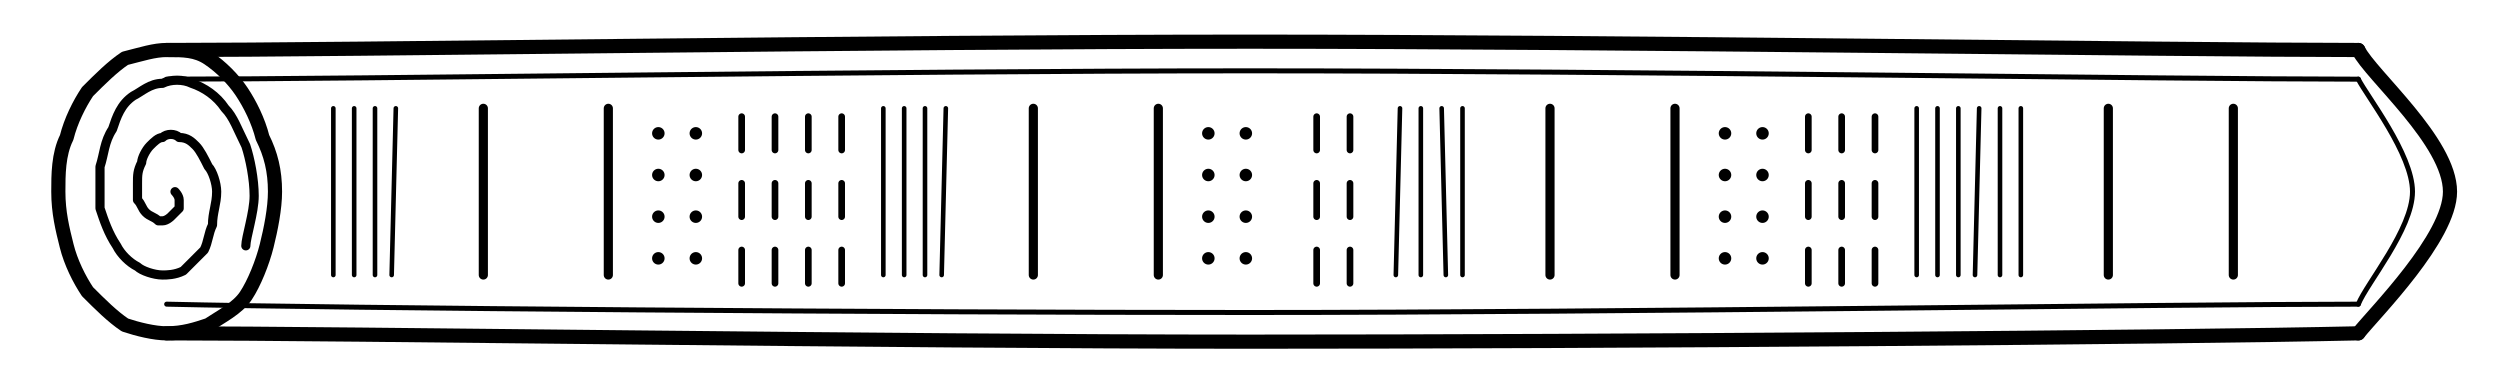
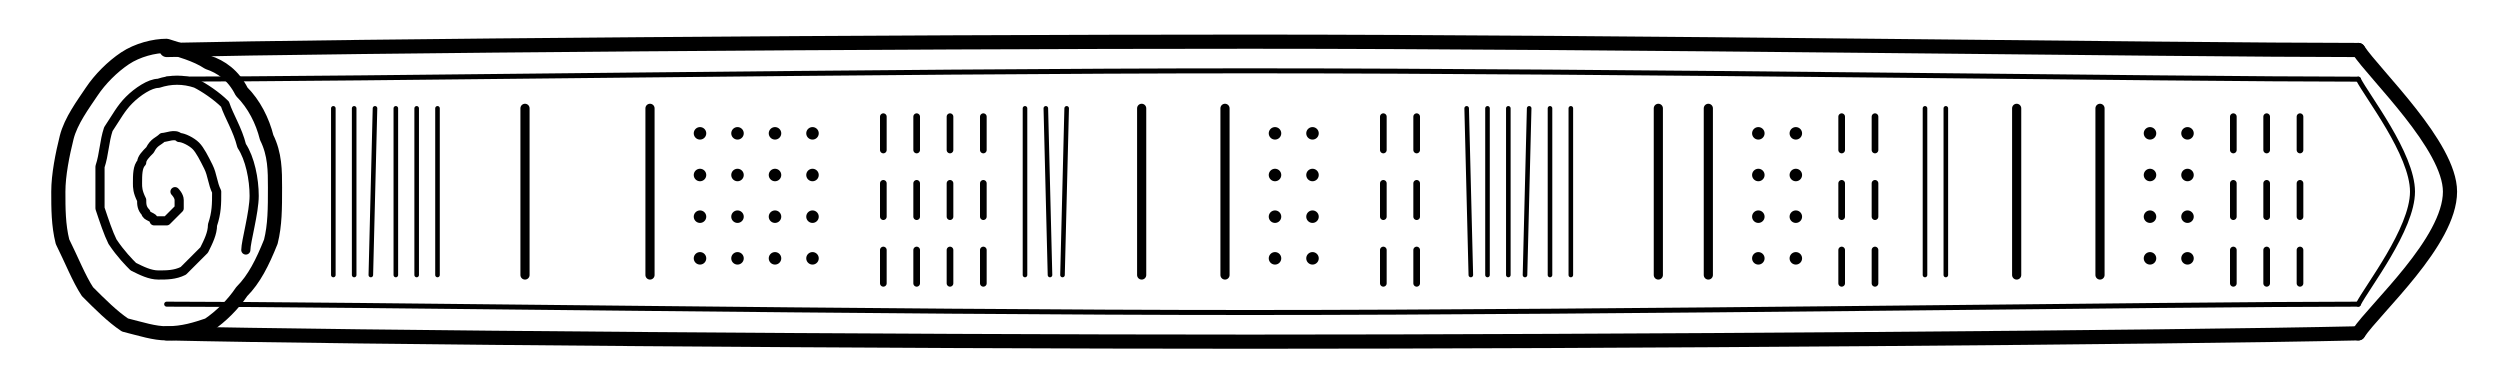
<svg xmlns="http://www.w3.org/2000/svg" viewBox="0 0 600 92" fill="none" stroke="currentColor" stroke-linecap="round" stroke-linejoin="round" aria-hidden="true" focusable="false">
-   <path d="M40 12C83 12 212 10 300 10C388 10 522 12 566 12" stroke-width="3.4" />
-   <path d="M40 80C83 80 213 82 300 82C388 82 522 81 566 80" stroke-width="3.4" />
-   <path d="M40 19C84 19 213 17 300 17C388 17 521 19 566 19" stroke-width="1.2" />
-   <path d="M40 73C83 74 213 75 300 75C388 75 521 73 566 73" stroke-width="1.2" />
-   <path d="M66 46C66 50 65 55 64 59C63 63 61 68 59 71C57 74 53 76 50 78C47 79 44 80 40 80C37 80 33 79 30 78C27 76 24 73 21 70C19 67 17 63 16 59C15 55 14 51 14 46C14 42 14 37 16 33C17 29 19 25 21 22C24 19 27 16 30 14C34 13 37 12 40 12C44 12 47 12 50 14C53 16 56 19 58 22C60 25 62 29 63 33C65 37 66 41 66 46Z" stroke-width="3.4" />
-   <path d="M42 46C42 46 43 47 43 48C43 48 43 49 43 50C42 51 42 51 41 52C41 52 40 53 39 53C39 53 38 53 38 53C37 52 36 52 35 51C34 50 34 49 33 48C33 47 33 45 33 44C33 42 33 41 34 39C34 38 35 36 36 35C37 34 38 33 39 33C40 32 42 32 43 33C45 33 46 34 47 35C48 36 49 38 50 40C51 41 52 44 52 46C52 49 51 51 51 54C50 56 50 58 49 60C47 62 45 64 44 65C42 66 40 66 39 66C37 66 34 65 33 64C31 63 29 61 28 59C26 56 25 53 24 50C24 47 24 43 24 40C25 37 25 34 27 31C28 28 29 25 32 23C34 22 36 20 39 20C41 19 44 19 46 20C49 21 52 23 54 26C56 28 57 31 59 35C60 38 61 43 61 47C61 51 59 57 59 59" stroke-width="2.2" />
-   <path d="M566 12C569 18 588 34 588 46C588 57 570 75 566 80" stroke-width="3.4" />
-   <path d="M566 19C568 23 579 37 579 46C579 55 568 68 566 73" stroke-width="1.2" />
+   <path d="M40 12C84 11 213 10 300 10C388 10 522 12 566 12" stroke-width="3.4" />
+   <path d="M40 80C83 81 213 82 300 82C388 82 522 81 566 80" stroke-width="3.4" />
+   <path d="M40 19C84 19 212 17 300 17C388 17 522 19 566 19" stroke-width="1.2" />
+   <path d="M40 73C83 73 212 75 300 75C388 75 522 73 566 73" stroke-width="1.2" />
+   <path d="M66 45C66 50 66 54 65 58C63 63 61 67 58 70C56 73 53 76 50 78C47 79 44 80 40 80C37 80 34 79 30 78C27 76 24 73 21 70C19 67 17 62 15 58C14 54 14 50 14 46C14 42 15 37 16 33C17 29 20 25 22 22C24 19 27 16 30 14C33 12 37 11 40 11C43 12 47 13 50 15C53 16 56 18 58 22C61 25 63 29 64 33C66 37 66 41 66 45Z" stroke-width="3.4" />
+   <path d="M42 46C42 46 43 47 43 48C43 49 43 49 43 50C42 51 42 51 41 52C41 52 40 53 40 53C39 53 38 53 37 53C37 52 35 52 35 51C34 50 34 49 34 48C33 46 33 45 33 44C33 42 33 40 34 39C34 38 35 37 36 36C37 34 38 34 39 33C40 33 42 32 43 33C44 33 46 34 47 35C48 36 49 38 50 40C51 42 51 44 52 46C52 49 52 51 51 54C51 56 50 58 49 60C47 62 45 64 44 65C42 66 40 66 38 66C36 66 34 65 32 64C31 63 29 61 27 58C26 56 25 53 24 50C24 47 24 43 24 40C25 37 25 34 26 31C28 28 29 26 31 24C33 22 36 20 38 20C41 19 44 19 47 20C49 21 52 23 54 25C55 28 57 31 58 35C60 38 61 43 61 47C61 51 59 58 59 60" stroke-width="2.2" />
+   <path d="M566 12C570 18 588 35 588 46C588 58 570 74 566 80" stroke-width="3.4" />
+   <path d="M566 19C568 23 579 37 579 46C579 55 568 69 566 73" stroke-width="1.2" />
  <line x1="80" y1="26" x2="80" y2="66" stroke-width="1.1" />
  <line x1="85" y1="26" x2="85" y2="66" stroke-width="1.1" />
-   <line x1="90" y1="26" x2="90" y2="66" stroke-width="1.1" />
-   <line x1="95" y1="26" x2="94" y2="66" stroke-width="1.1" />
-   <line x1="116" y1="26" x2="116" y2="66" stroke-width="2.2" />
-   <line x1="146" y1="26" x2="146" y2="66" stroke-width="2.2" />
-   <path d="M158 32h0" stroke-width="3" />
-   <path d="M158 42h0" stroke-width="3" />
-   <path d="M158 52h0" stroke-width="3" />
-   <path d="M158 62h0" stroke-width="3" />
-   <path d="M167 32h0" stroke-width="3" />
-   <path d="M167 42h0" stroke-width="3" />
-   <path d="M167 52h0" stroke-width="3" />
-   <path d="M167 62h0" stroke-width="3" />
-   <line x1="178" y1="28" x2="178" y2="36" stroke-width="1.6" />
-   <line x1="178" y1="44" x2="178" y2="52" stroke-width="1.6" />
-   <line x1="178" y1="60" x2="178" y2="68" stroke-width="1.6" />
-   <line x1="186" y1="28" x2="186" y2="36" stroke-width="1.6" />
-   <line x1="186" y1="44" x2="186" y2="52" stroke-width="1.6" />
-   <line x1="186" y1="60" x2="186" y2="68" stroke-width="1.6" />
-   <line x1="194" y1="28" x2="194" y2="36" stroke-width="1.6" />
-   <line x1="194" y1="44" x2="194" y2="52" stroke-width="1.6" />
-   <line x1="194" y1="60" x2="194" y2="68" stroke-width="1.6" />
-   <line x1="202" y1="28" x2="202" y2="36" stroke-width="1.6" />
-   <line x1="202" y1="44" x2="202" y2="52" stroke-width="1.6" />
-   <line x1="202" y1="60" x2="202" y2="68" stroke-width="1.6" />
-   <line x1="212" y1="26" x2="212" y2="66" stroke-width="1.1" />
-   <line x1="217" y1="26" x2="217" y2="66" stroke-width="1.1" />
-   <line x1="222" y1="26" x2="222" y2="66" stroke-width="1.1" />
-   <line x1="227" y1="26" x2="226" y2="66" stroke-width="1.1" />
-   <line x1="248" y1="26" x2="248" y2="66" stroke-width="2.2" />
-   <line x1="278" y1="26" x2="278" y2="66" stroke-width="2.2" />
-   <path d="M290 32h0" stroke-width="3" />
-   <path d="M290 42h0" stroke-width="3" />
-   <path d="M290 52h0" stroke-width="3" />
-   <path d="M290 62h0" stroke-width="3" />
-   <path d="M299 32h0" stroke-width="3" />
-   <path d="M299 42h0" stroke-width="3" />
-   <path d="M299 52h0" stroke-width="3" />
-   <path d="M299 62h0" stroke-width="3" />
-   <line x1="316" y1="28" x2="316" y2="36" stroke-width="1.6" />
-   <line x1="316" y1="44" x2="316" y2="52" stroke-width="1.6" />
-   <line x1="316" y1="60" x2="316" y2="68" stroke-width="1.6" />
-   <line x1="324" y1="28" x2="324" y2="36" stroke-width="1.6" />
-   <line x1="324" y1="44" x2="324" y2="52" stroke-width="1.6" />
-   <line x1="324" y1="60" x2="324" y2="68" stroke-width="1.6" />
-   <line x1="336" y1="26" x2="335" y2="66" stroke-width="1.1" />
-   <line x1="341" y1="26" x2="341" y2="66" stroke-width="1.1" />
-   <line x1="346" y1="26" x2="347" y2="66" stroke-width="1.1" />
-   <line x1="351" y1="26" x2="351" y2="66" stroke-width="1.1" />
-   <line x1="372" y1="26" x2="372" y2="66" stroke-width="2.2" />
-   <line x1="402" y1="26" x2="402" y2="66" stroke-width="2.2" />
-   <path d="M414 32h0" stroke-width="3" />
-   <path d="M414 42h0" stroke-width="3" />
-   <path d="M414 52h0" stroke-width="3" />
-   <path d="M414 62h0" stroke-width="3" />
-   <path d="M423 32h0" stroke-width="3" />
-   <path d="M423 42h0" stroke-width="3" />
-   <path d="M423 52h0" stroke-width="3" />
-   <path d="M423 62h0" stroke-width="3" />
-   <line x1="434" y1="28" x2="434" y2="36" stroke-width="1.6" />
-   <line x1="434" y1="44" x2="434" y2="52" stroke-width="1.6" />
-   <line x1="434" y1="60" x2="434" y2="68" stroke-width="1.6" />
+   <line x1="90" y1="26" x2="89" y2="66" stroke-width="1.1" />
+   <line x1="95" y1="26" x2="95" y2="66" stroke-width="1.1" />
+   <line x1="100" y1="26" x2="100" y2="66" stroke-width="1.1" />
+   <line x1="105" y1="26" x2="105" y2="66" stroke-width="1.1" />
+   <line x1="126" y1="26" x2="126" y2="66" stroke-width="2.2" />
+   <line x1="156" y1="26" x2="156" y2="66" stroke-width="2.2" />
+   <path d="M168 32h0" stroke-width="3" />
+   <path d="M168 42h0" stroke-width="3" />
+   <path d="M168 52h0" stroke-width="3" />
+   <path d="M168 62h0" stroke-width="3" />
+   <path d="M177 32h0" stroke-width="3" />
+   <path d="M177 42h0" stroke-width="3" />
+   <path d="M177 52h0" stroke-width="3" />
+   <path d="M177 62h0" stroke-width="3" />
+   <path d="M186 32h0" stroke-width="3" />
+   <path d="M186 42h0" stroke-width="3" />
+   <path d="M186 52h0" stroke-width="3" />
+   <path d="M186 62h0" stroke-width="3" />
+   <path d="M195 32h0" stroke-width="3" />
+   <path d="M195 42h0" stroke-width="3" />
+   <path d="M195 52h0" stroke-width="3" />
+   <path d="M195 62h0" stroke-width="3" />
+   <line x1="212" y1="28" x2="212" y2="36" stroke-width="1.6" />
+   <line x1="212" y1="44" x2="212" y2="52" stroke-width="1.6" />
+   <line x1="212" y1="60" x2="212" y2="68" stroke-width="1.6" />
+   <line x1="220" y1="28" x2="220" y2="36" stroke-width="1.6" />
+   <line x1="220" y1="44" x2="220" y2="52" stroke-width="1.6" />
+   <line x1="220" y1="60" x2="220" y2="68" stroke-width="1.6" />
+   <line x1="228" y1="28" x2="228" y2="36" stroke-width="1.6" />
+   <line x1="228" y1="44" x2="228" y2="52" stroke-width="1.6" />
+   <line x1="228" y1="60" x2="228" y2="68" stroke-width="1.6" />
+   <line x1="236" y1="28" x2="236" y2="36" stroke-width="1.6" />
+   <line x1="236" y1="44" x2="236" y2="52" stroke-width="1.6" />
+   <line x1="236" y1="60" x2="236" y2="68" stroke-width="1.6" />
+   <line x1="246" y1="26" x2="246" y2="66" stroke-width="1.1" />
+   <line x1="251" y1="26" x2="252" y2="66" stroke-width="1.1" />
+   <line x1="256" y1="26" x2="255" y2="66" stroke-width="1.1" />
+   <line x1="274" y1="26" x2="274" y2="66" stroke-width="2.2" />
+   <line x1="294" y1="26" x2="294" y2="66" stroke-width="2.2" />
+   <path d="M306 32h0" stroke-width="3" />
+   <path d="M306 42h0" stroke-width="3" />
+   <path d="M306 52h0" stroke-width="3" />
+   <path d="M306 62h0" stroke-width="3" />
+   <path d="M315 32h0" stroke-width="3" />
+   <path d="M315 42h0" stroke-width="3" />
+   <path d="M315 52h0" stroke-width="3" />
+   <path d="M315 62h0" stroke-width="3" />
+   <line x1="332" y1="28" x2="332" y2="36" stroke-width="1.6" />
+   <line x1="332" y1="44" x2="332" y2="52" stroke-width="1.6" />
+   <line x1="332" y1="60" x2="332" y2="68" stroke-width="1.6" />
+   <line x1="340" y1="28" x2="340" y2="36" stroke-width="1.6" />
+   <line x1="340" y1="44" x2="340" y2="52" stroke-width="1.6" />
+   <line x1="340" y1="60" x2="340" y2="68" stroke-width="1.6" />
+   <line x1="352" y1="26" x2="353" y2="66" stroke-width="1.1" />
+   <line x1="357" y1="26" x2="357" y2="66" stroke-width="1.1" />
+   <line x1="362" y1="26" x2="362" y2="66" stroke-width="1.1" />
+   <line x1="367" y1="26" x2="366" y2="66" stroke-width="1.1" />
+   <line x1="372" y1="26" x2="372" y2="66" stroke-width="1.1" />
+   <line x1="377" y1="26" x2="377" y2="66" stroke-width="1.1" />
+   <line x1="398" y1="26" x2="398" y2="66" stroke-width="2.2" />
+   <line x1="410" y1="26" x2="410" y2="66" stroke-width="2.2" />
+   <path d="M422 32h0" stroke-width="3" />
+   <path d="M422 42h0" stroke-width="3" />
+   <path d="M422 52h0" stroke-width="3" />
+   <path d="M422 62h0" stroke-width="3" />
+   <path d="M431 32h0" stroke-width="3" />
+   <path d="M431 42h0" stroke-width="3" />
+   <path d="M431 52h0" stroke-width="3" />
+   <path d="M431 62h0" stroke-width="3" />
  <line x1="442" y1="28" x2="442" y2="36" stroke-width="1.6" />
  <line x1="442" y1="44" x2="442" y2="52" stroke-width="1.6" />
  <line x1="442" y1="60" x2="442" y2="68" stroke-width="1.6" />
  <line x1="450" y1="28" x2="450" y2="36" stroke-width="1.6" />
  <line x1="450" y1="44" x2="450" y2="52" stroke-width="1.6" />
  <line x1="450" y1="60" x2="450" y2="68" stroke-width="1.6" />
-   <line x1="460" y1="26" x2="460" y2="66" stroke-width="1.1" />
-   <line x1="465" y1="26" x2="465" y2="66" stroke-width="1.1" />
-   <line x1="470" y1="26" x2="470" y2="66" stroke-width="1.1" />
-   <line x1="475" y1="26" x2="474" y2="66" stroke-width="1.1" />
-   <line x1="480" y1="26" x2="480" y2="66" stroke-width="1.1" />
-   <line x1="485" y1="26" x2="485" y2="66" stroke-width="1.1" />
-   <line x1="506" y1="26" x2="506" y2="66" stroke-width="2.2" />
-   <line x1="536" y1="26" x2="536" y2="66" stroke-width="2.2" />
+   <line x1="462" y1="26" x2="462" y2="66" stroke-width="1.1" />
+   <line x1="467" y1="26" x2="467" y2="66" stroke-width="1.1" />
+   <line x1="484" y1="26" x2="484" y2="66" stroke-width="2.2" />
+   <line x1="504" y1="26" x2="504" y2="66" stroke-width="2.2" />
+   <path d="M516 32h0" stroke-width="3" />
+   <path d="M516 42h0" stroke-width="3" />
+   <path d="M516 52h0" stroke-width="3" />
+   <path d="M516 62h0" stroke-width="3" />
+   <path d="M525 32h0" stroke-width="3" />
+   <path d="M525 42h0" stroke-width="3" />
+   <path d="M525 52h0" stroke-width="3" />
+   <path d="M525 62h0" stroke-width="3" />
+   <line x1="536" y1="28" x2="536" y2="36" stroke-width="1.6" />
+   <line x1="536" y1="44" x2="536" y2="52" stroke-width="1.6" />
+   <line x1="536" y1="60" x2="536" y2="68" stroke-width="1.6" />
+   <line x1="544" y1="28" x2="544" y2="36" stroke-width="1.6" />
+   <line x1="544" y1="44" x2="544" y2="52" stroke-width="1.6" />
+   <line x1="544" y1="60" x2="544" y2="68" stroke-width="1.6" />
+   <line x1="552" y1="28" x2="552" y2="36" stroke-width="1.6" />
+   <line x1="552" y1="44" x2="552" y2="52" stroke-width="1.6" />
+   <line x1="552" y1="60" x2="552" y2="68" stroke-width="1.6" />
</svg>
